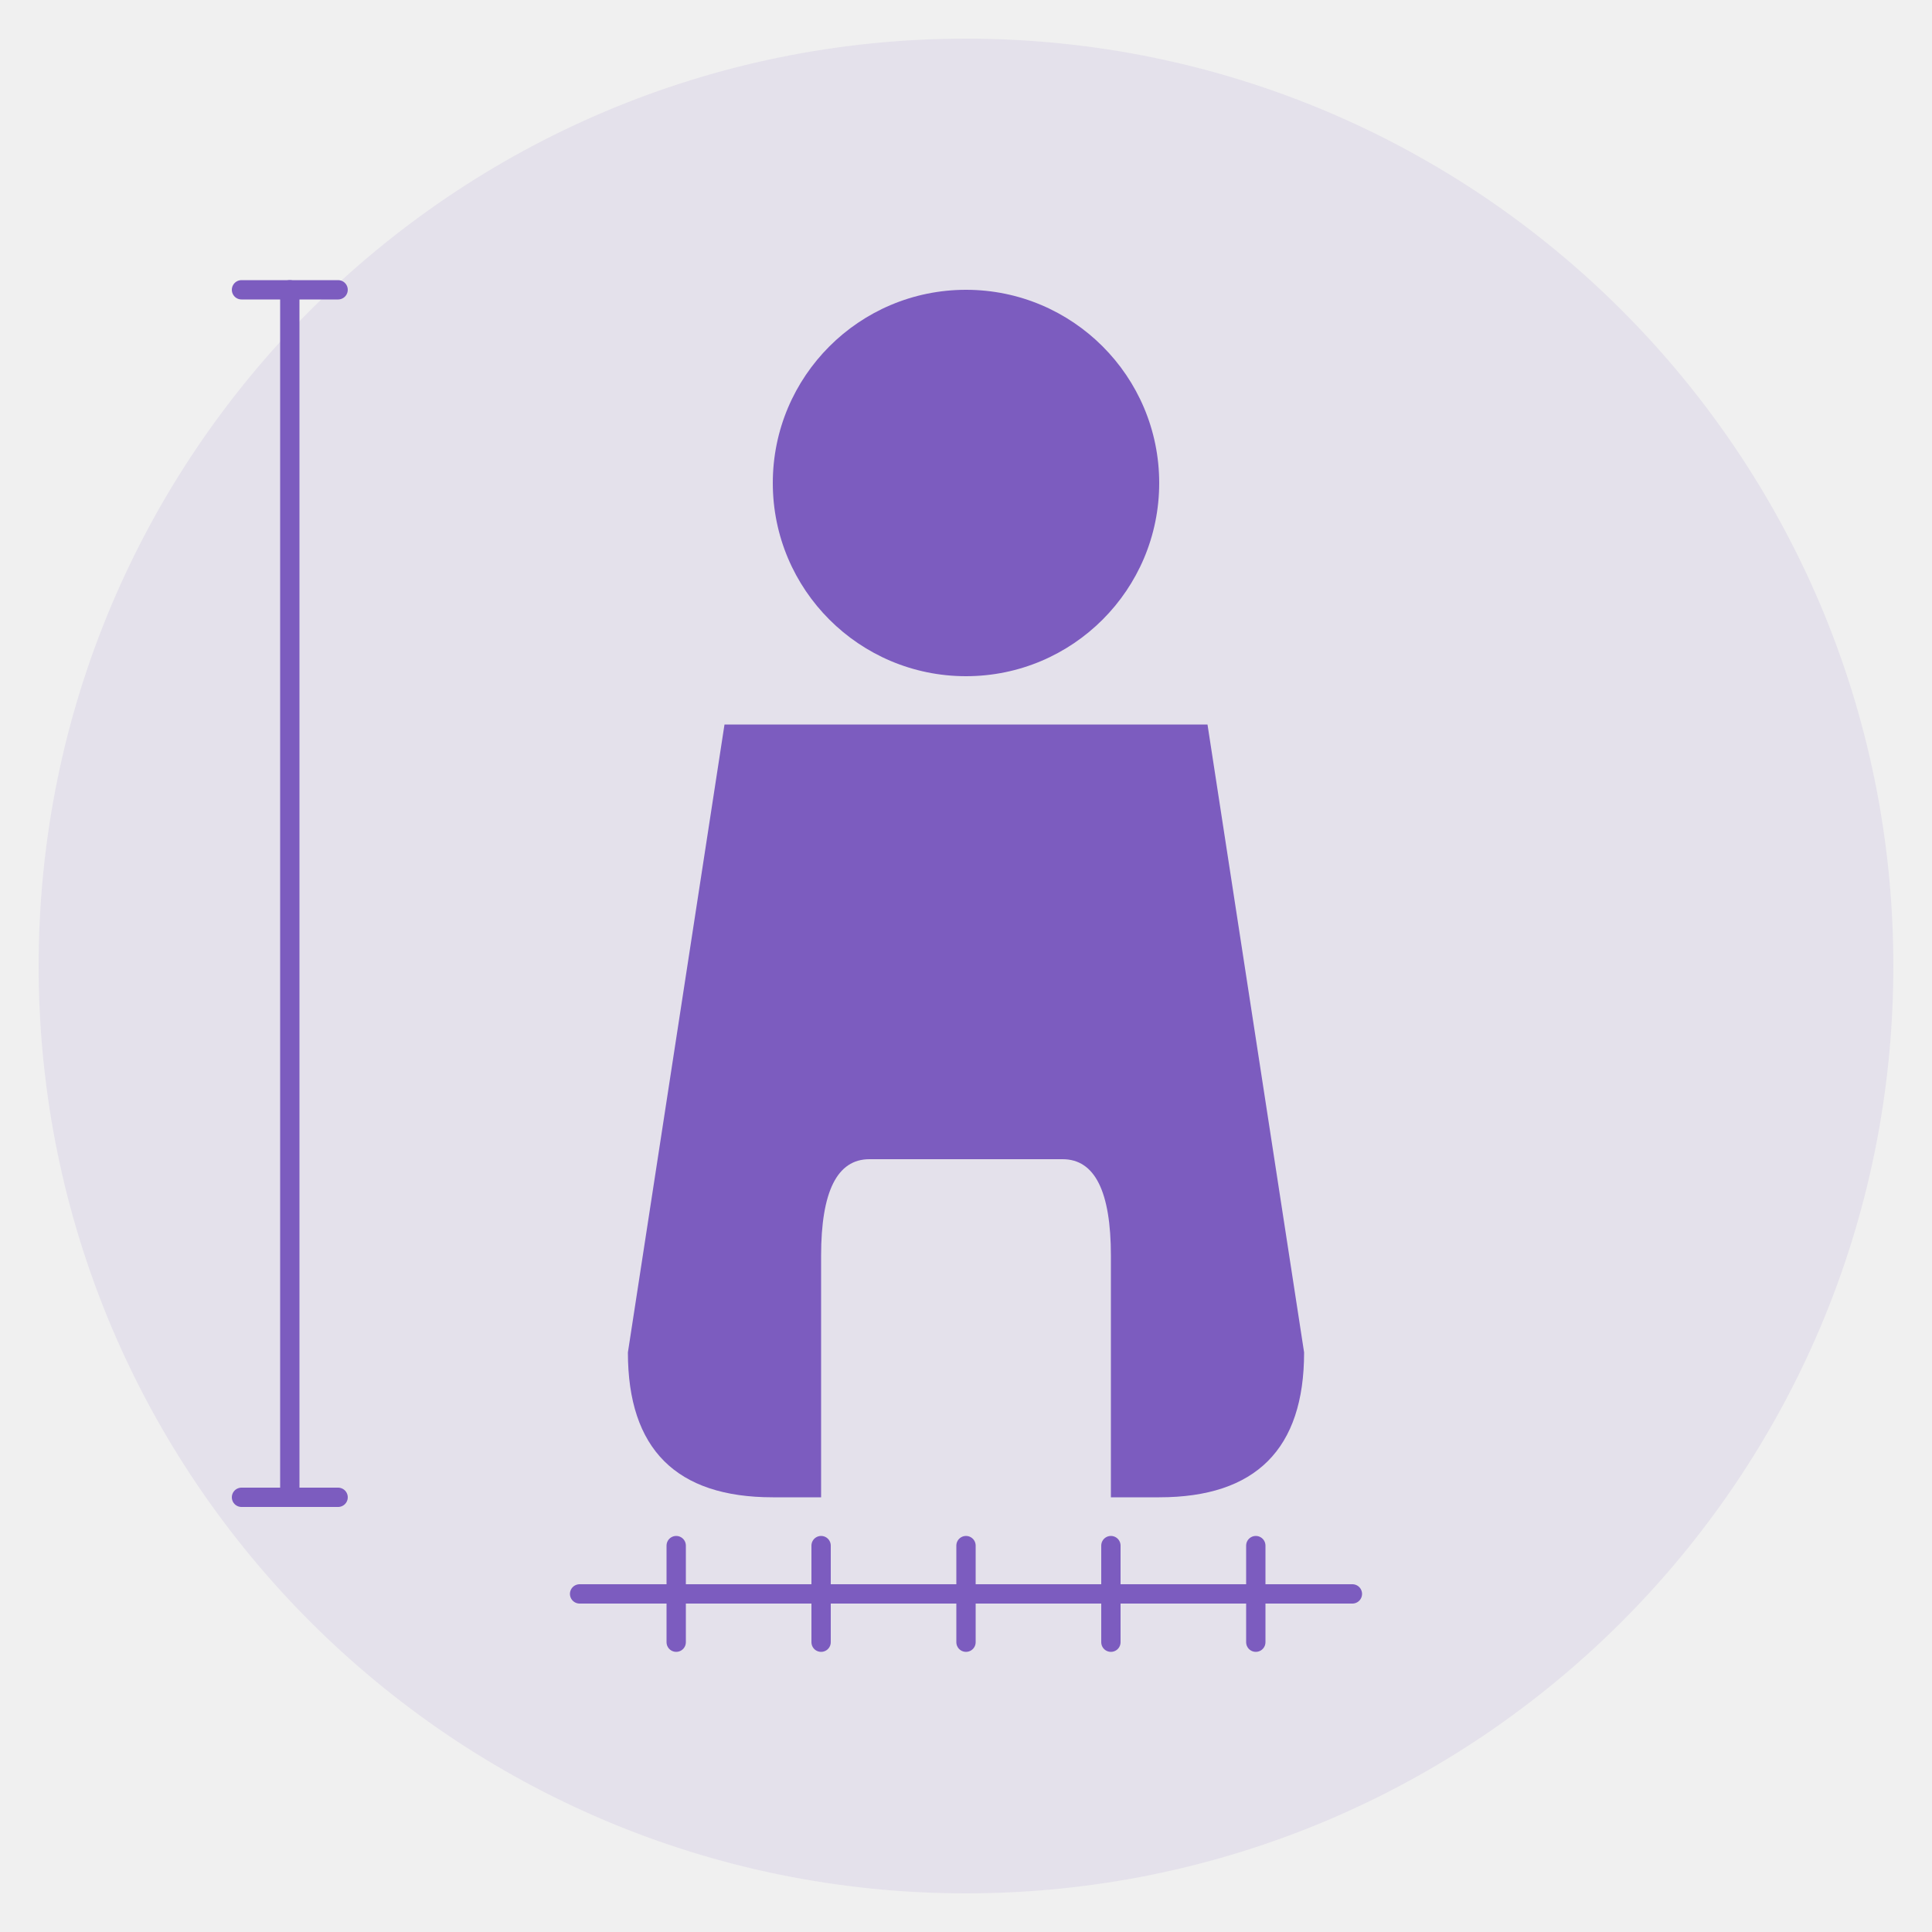
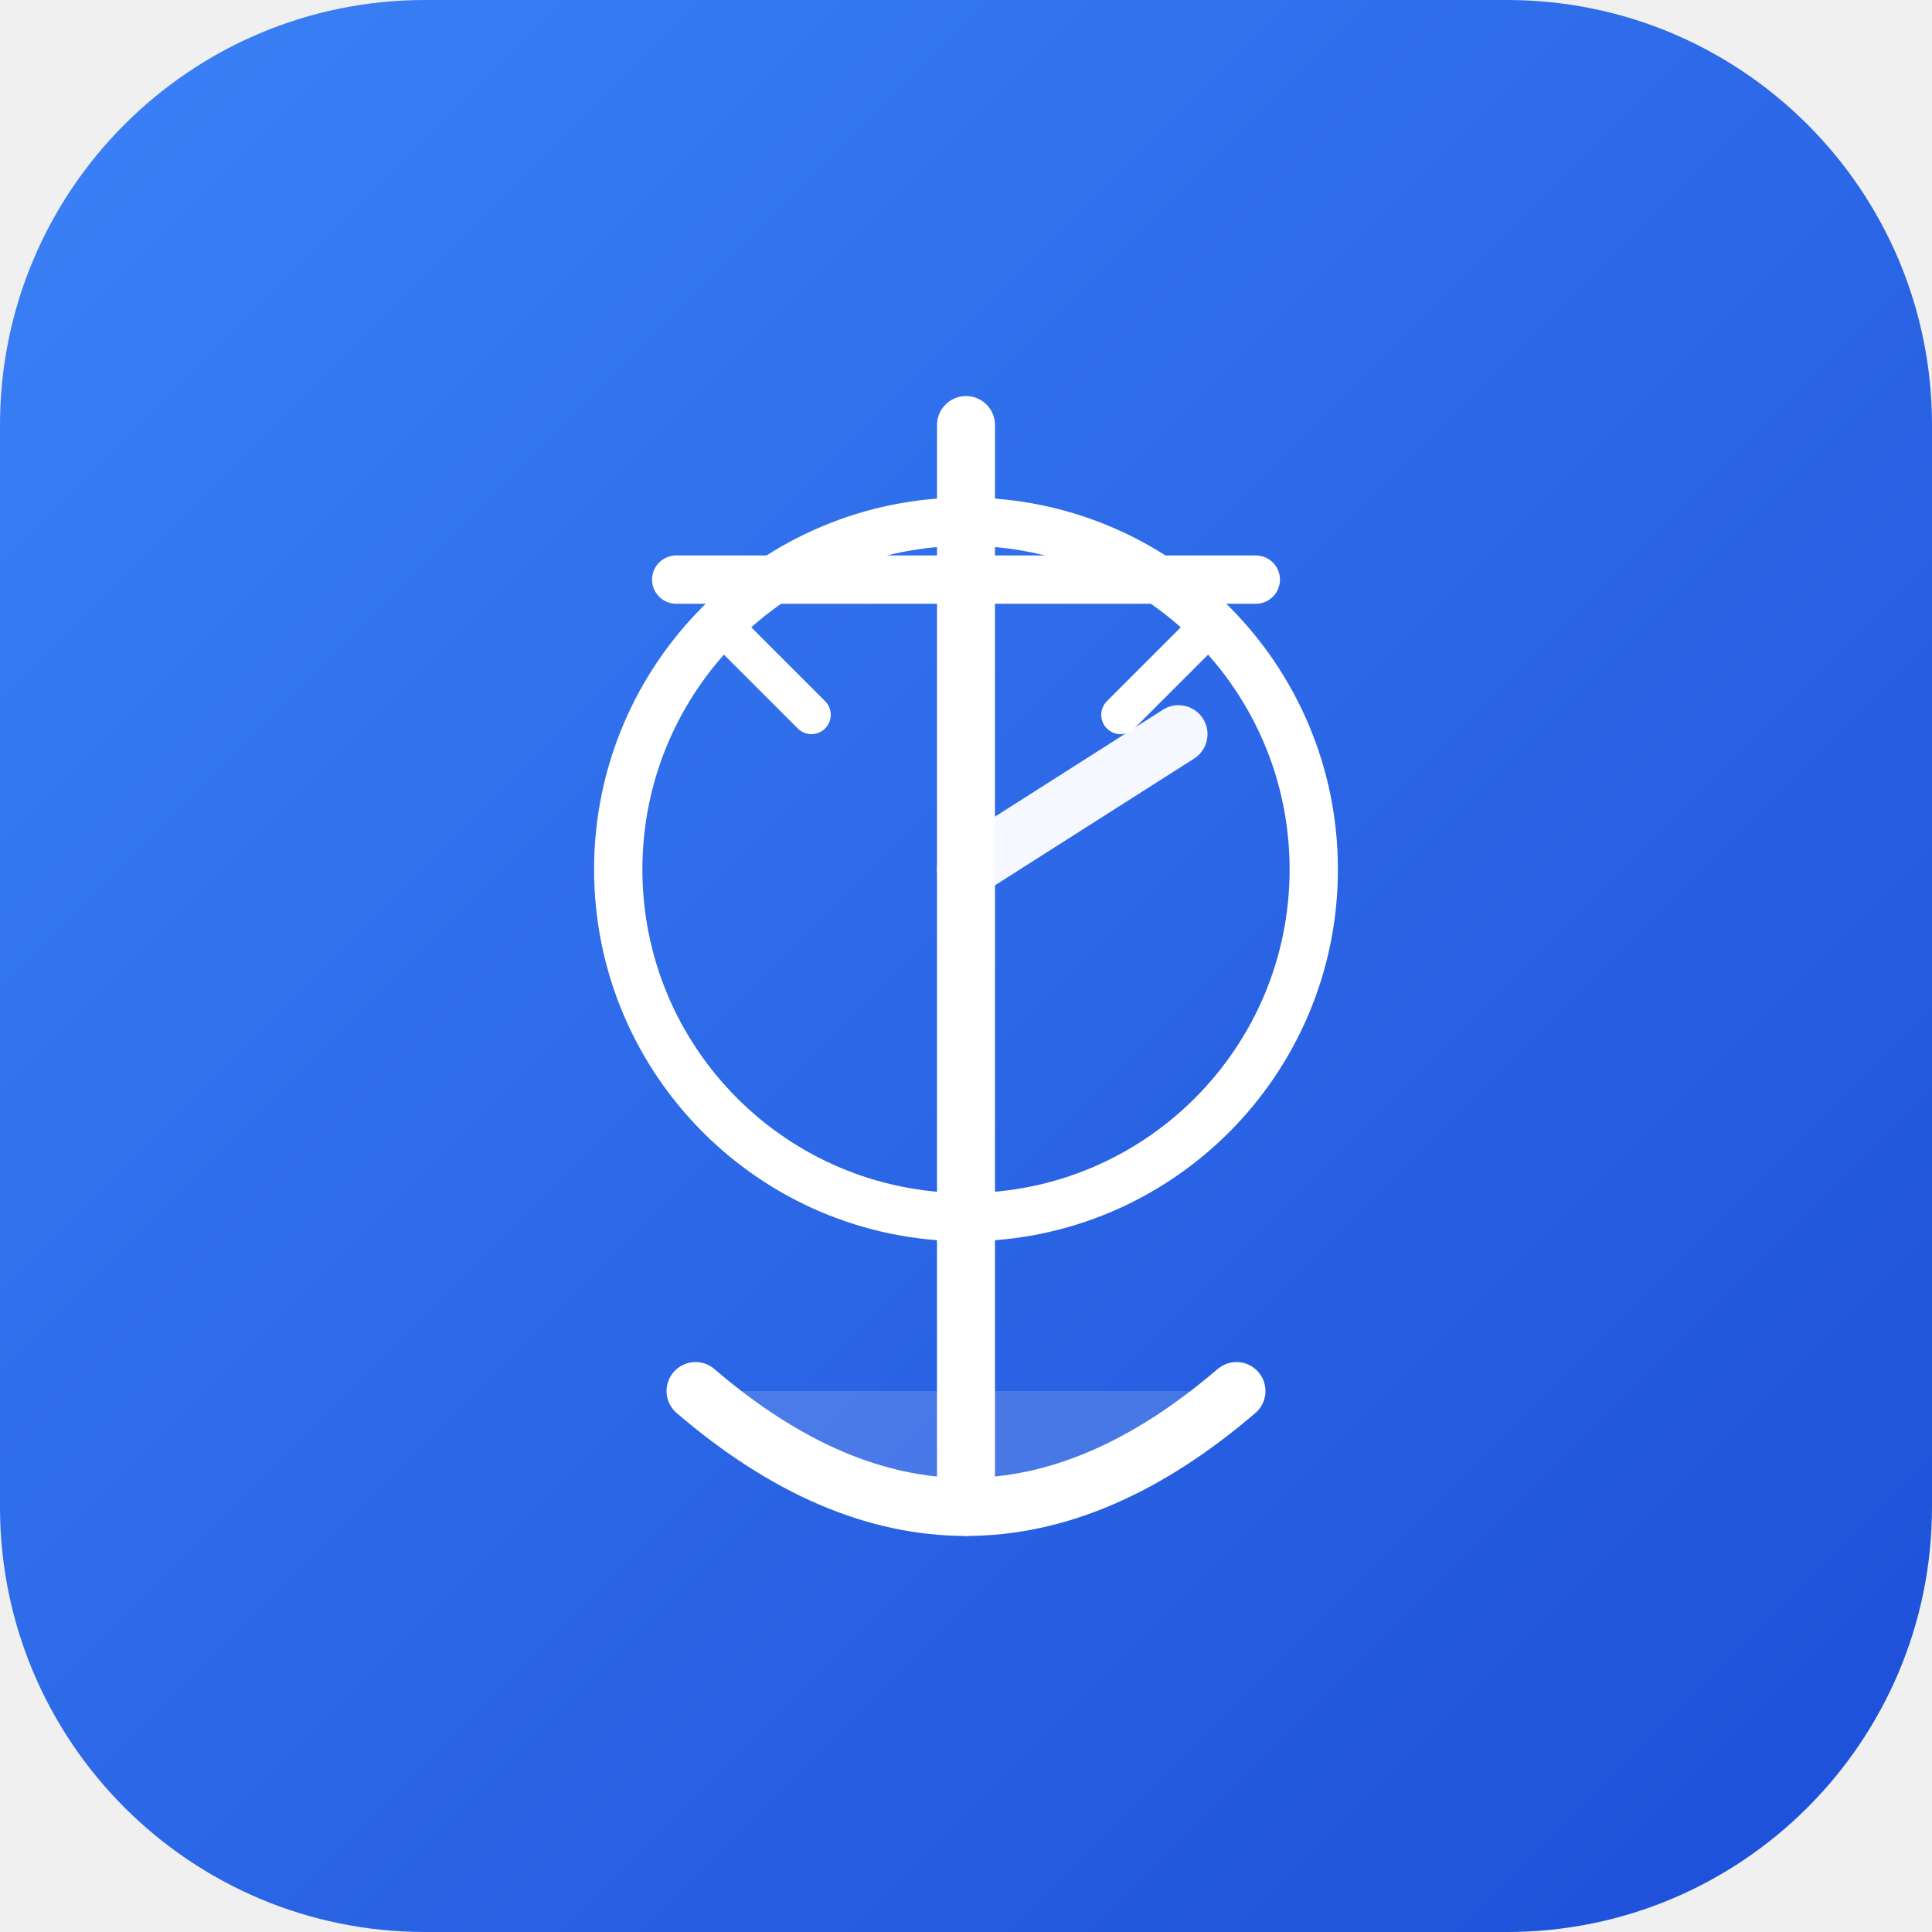
- <svg xmlns="http://www.w3.org/2000/svg" viewBox="0 0 200 200">
-   <circle cx="100" cy="100" r="95" fill="#7c5cbf" opacity="0.1" stroke="#7c5cbf" stroke-width="2" />
-   <circle cx="100" cy="50" r="20" fill="#7c5cbf" />
-   <path d="M 75 75 L 65 140 Q 65 155 80 155 L 85 155 L 85 130 Q 85 120 90 120 L 110 120 Q 115 120 115 130 L 115 155 L 120 155 Q 135 155 135 140 L 125 75" fill="#7c5cbf" />
-   <g stroke="#7c5cbf" stroke-width="2" stroke-linecap="round">
-     <line x1="60" y1="165" x2="140" y2="165" />
-     <line x1="70" y1="160" x2="70" y2="170" />
-     <line x1="85" y1="160" x2="85" y2="170" />
-     <line x1="100" y1="160" x2="100" y2="170" />
-     <line x1="115" y1="160" x2="115" y2="170" />
-     <line x1="130" y1="160" x2="130" y2="170" />
-   </g>
-   <g stroke="#7c5cbf" stroke-width="2" stroke-linecap="round">
-     <line x1="30" y1="30" x2="30" y2="155" />
-     <line x1="25" y1="30" x2="35" y2="30" />
-     <line x1="25" y1="155" x2="35" y2="155" />
+ <svg xmlns="http://www.w3.org/2000/svg" viewBox="0 0 100 100">
+   <defs>
+     <linearGradient id="bg" x1="0%" y1="0%" x2="100%" y2="100%">
+       <stop offset="0%" stop-color="#3B82F6" />
+       <stop offset="100%" stop-color="#1D4ED8" />
+     </linearGradient>
+   </defs>
+   <rect width="100" height="100" rx="22" fill="url(#bg)" />
+   <g fill="none" stroke="white" stroke-width="2.5" stroke-linecap="round">
+     <path d="M50 22 L50 78" stroke-width="3" />
+     <path d="M35 30 L65 30" stroke-width="2.5" />
+     <circle cx="50" cy="45" r="18" stroke-width="2.5" />
+     <path d="M50 45 L61 38" stroke-width="3" stroke="rgba(255,255,255,0.95)" />
+     <path d="M38 33 L42 37" stroke-width="2" />
+     <path d="M62 33 L58 37" stroke-width="2" />
+     <path d="M50 28 L50 32" stroke-width="2" />
+     <path d="M36 72 Q43 78 50 78 Q57 78 64 72" stroke-width="3" fill="rgba(255,255,255,0.15)" />
  </g>
</svg>
